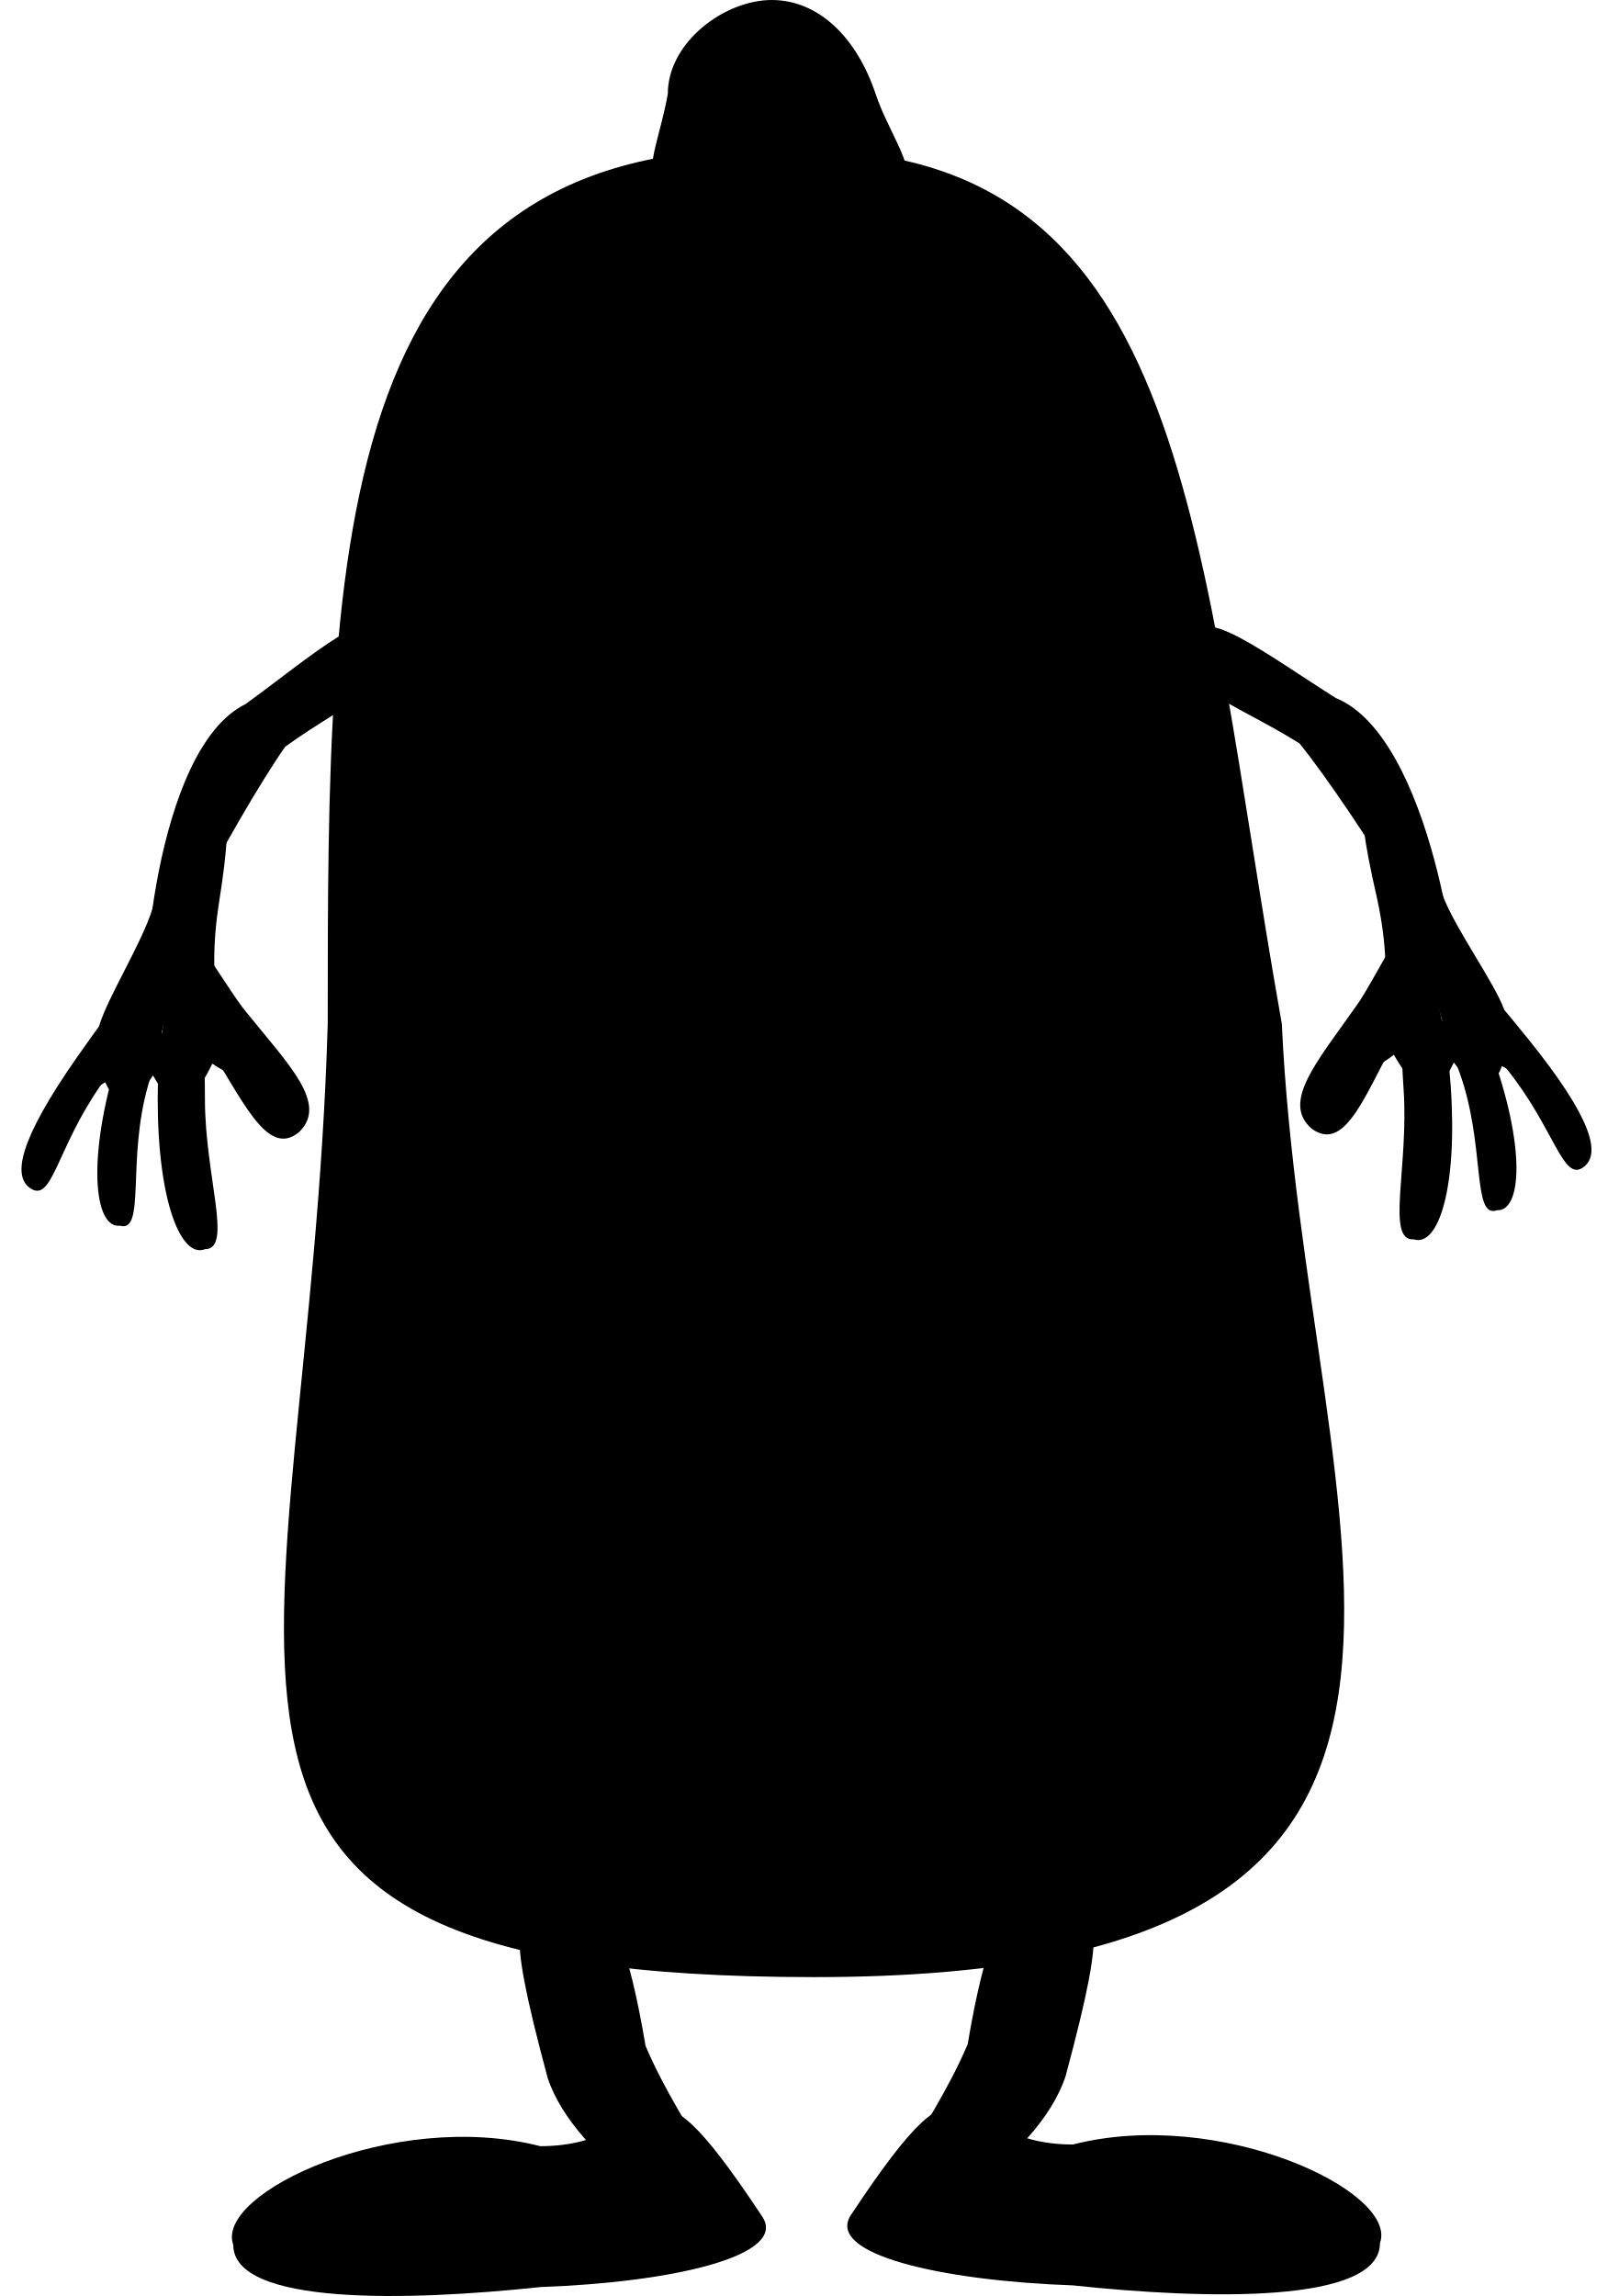
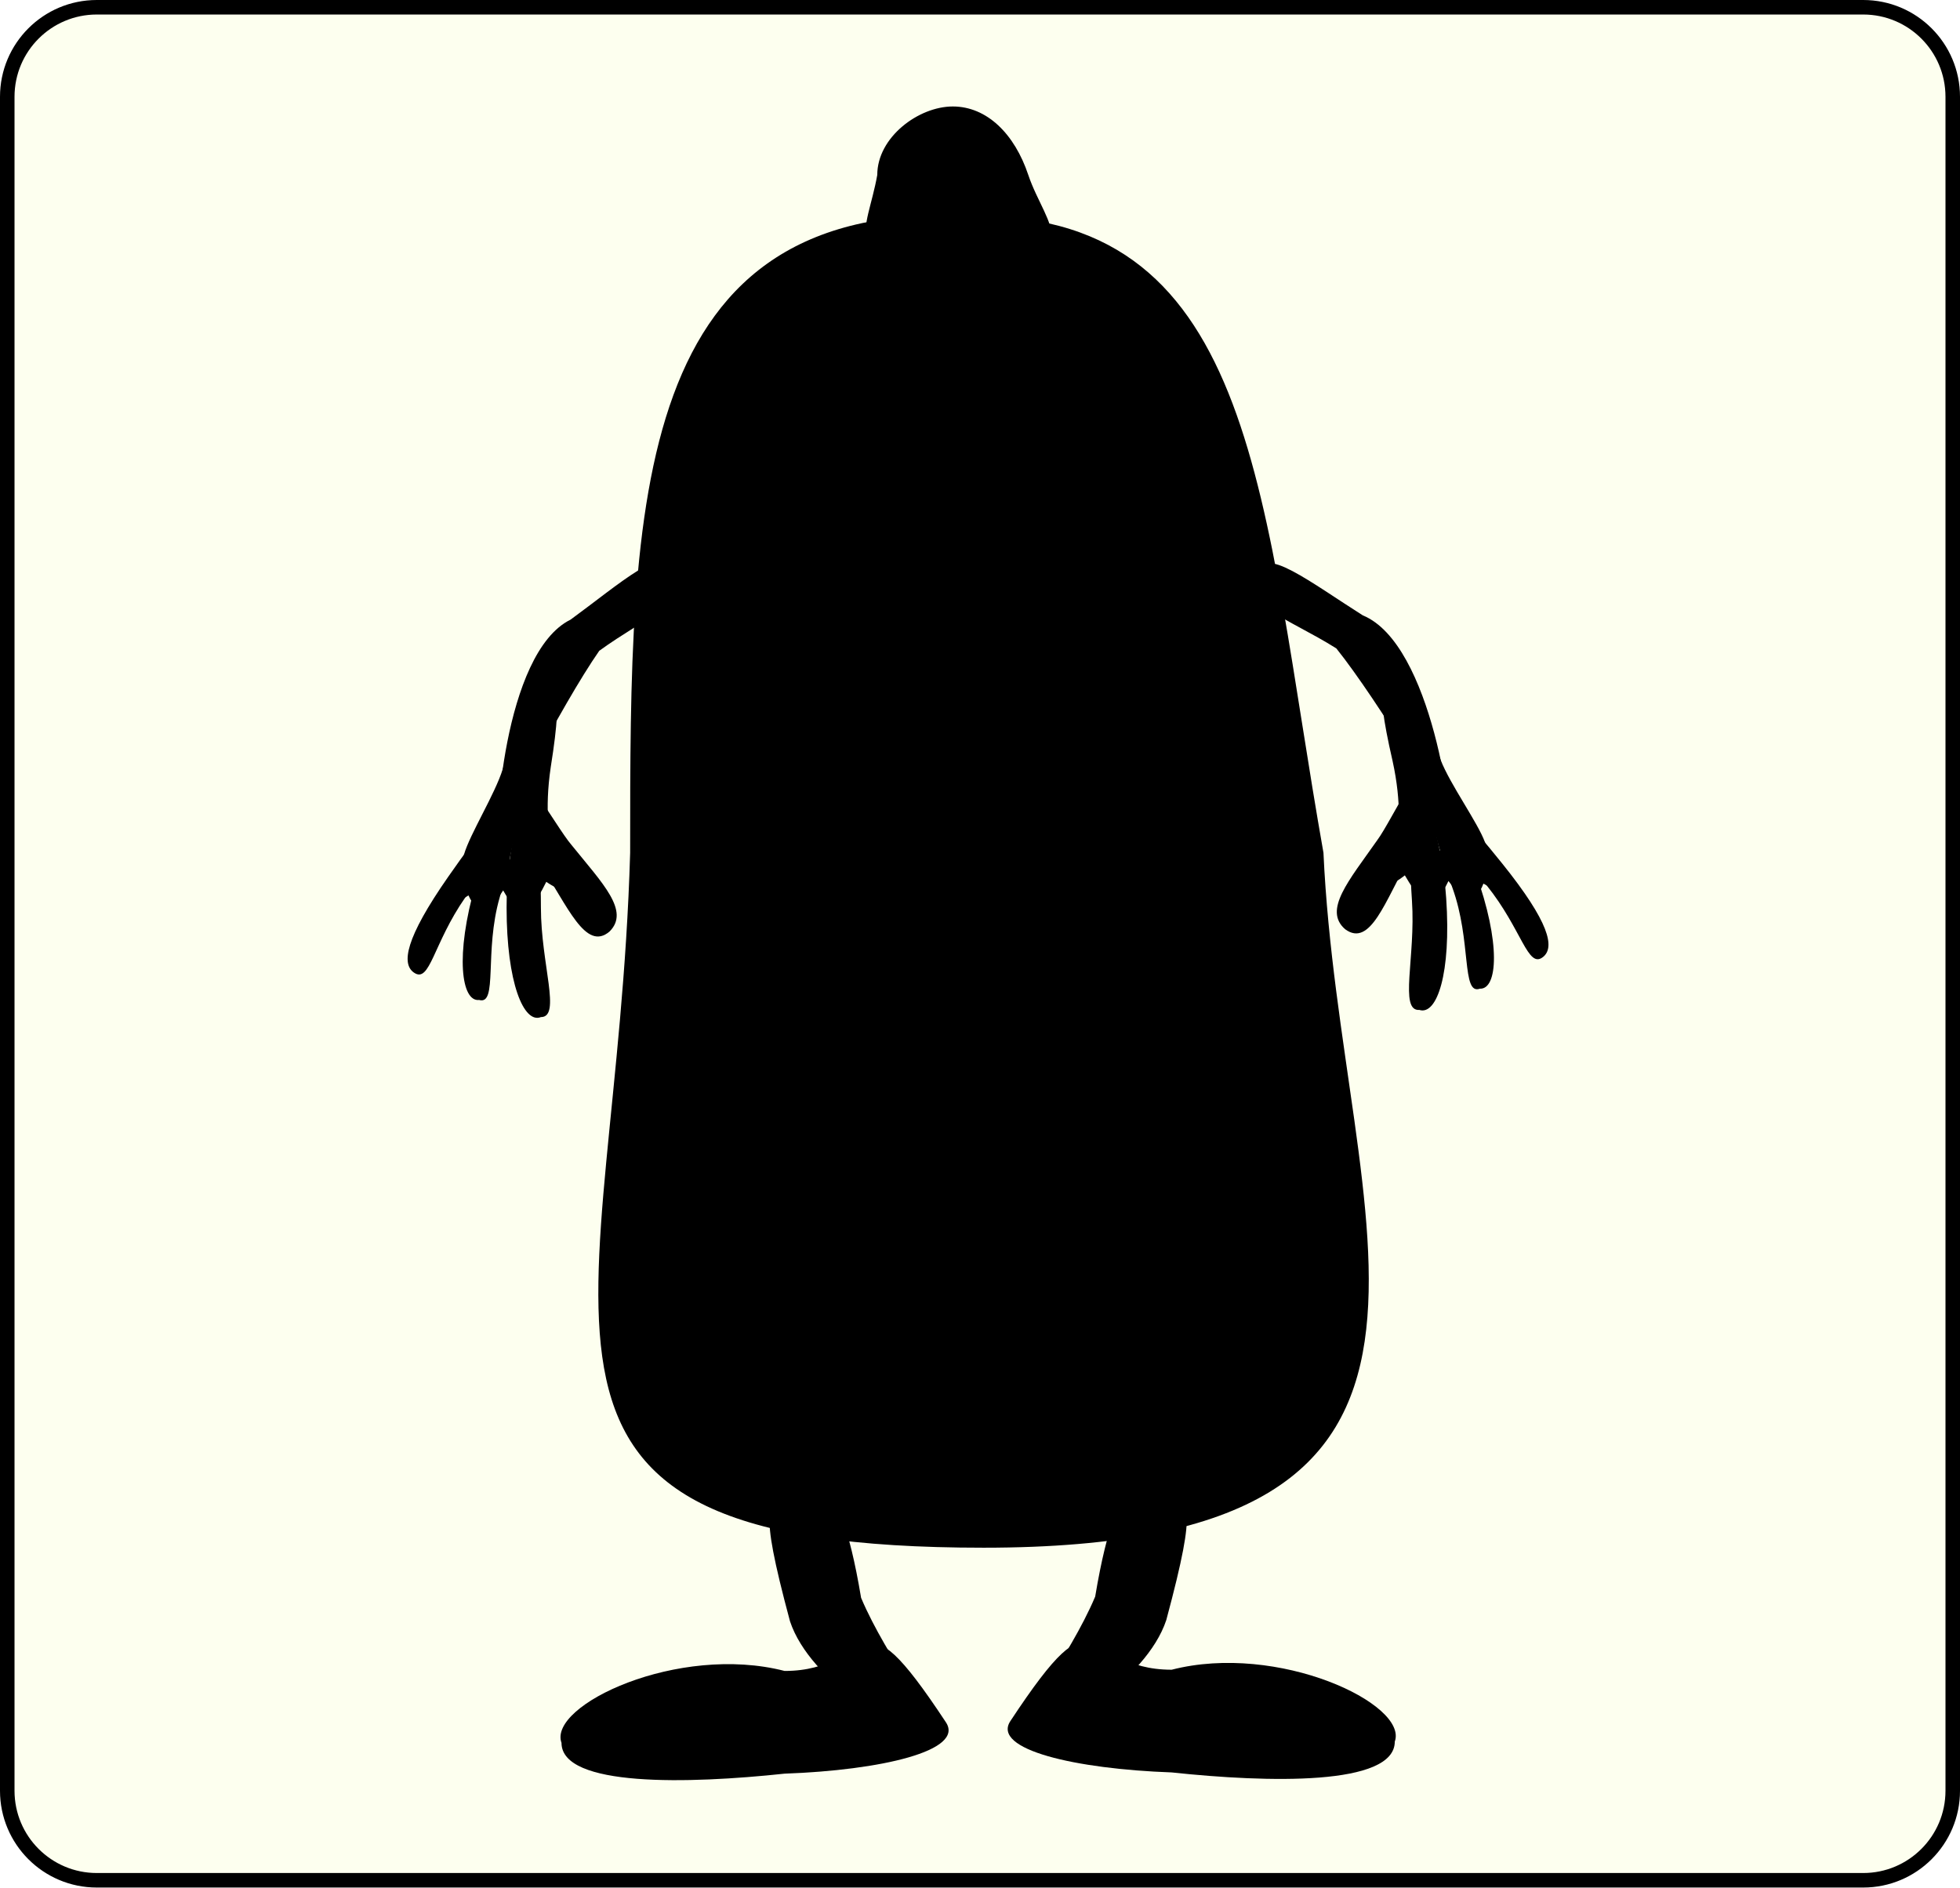
- <svg xmlns="http://www.w3.org/2000/svg" width="172" height="244" viewBox="0 0 172 244" fill="none">
-   <path d="M93.063 9.982C95.573 17.468 103.103 23.457 82.019 19.963C64.951 22.957 69.469 18.466 70.975 9.982C70.975 4.469 77.028 0 82.019 0C87.009 0 91.055 3.993 93.063 9.982Z" fill="black" />
-   <path d="M136.234 108.799C138.744 163.697 166.354 210.111 86.537 210.111C10.234 210.111 32.824 178.17 34.831 108.799C34.831 57.531 34.831 12.976 85.533 15.97C126.696 15.97 127.198 57.893 136.234 108.799Z" fill="black" />
-   <path d="M81.015 235.565C83.776 239.733 71.477 242.551 57.421 243.051C43.365 244.548 24.792 245.047 24.792 238.559C22.784 233.069 41.859 224.086 57.421 228.078C71.006 228.078 67.461 215.102 81.015 235.565Z" fill="black" />
-   <path d="M68.609 217.417C72.481 226.581 80.372 235.617 77.501 236.562C74.629 237.508 61.173 229.736 58.211 220.84C53.405 203.02 55.174 203.965 58.045 203.02C60.916 202.074 64.951 195.638 68.609 217.417Z" fill="black" />
-   <path d="M90.441 235.386C87.68 239.554 99.979 242.373 114.035 242.872C128.091 244.369 146.664 244.868 146.664 238.38C148.672 232.89 129.597 223.907 114.035 227.9C100.45 227.9 103.995 214.924 90.441 235.386Z" fill="black" />
-   <path d="M102.847 217.238C98.975 226.402 91.084 235.439 93.955 236.384C96.827 237.329 110.283 229.558 113.245 220.661C118.051 202.841 116.282 203.786 113.411 202.841C110.54 201.896 106.505 195.459 102.847 217.238Z" fill="black" />
-   <path d="M21.78 116.784C21.78 125.053 24.792 132.755 21.78 132.755C19.27 133.753 16.76 127.764 16.76 116.784C16.76 108.515 18.663 101.812 19.772 101.812C20.881 101.812 21.78 108.515 21.78 116.784Z" fill="black" />
-   <path d="M15.756 115.287C13.455 123.233 15.513 131.052 12.744 130.259C10.159 130.558 9.187 123.842 12.242 113.291C14.543 105.344 17.11 99.318 18.129 99.61C19.148 99.902 18.057 107.341 15.756 115.287Z" fill="black" />
-   <path d="M10.736 115.287C5.986 122.075 5.571 127.902 3.206 126.266C1.368 124.995 1.919 121.306 8.226 112.292C12.976 105.504 17.166 100.264 18.036 100.866C18.907 101.468 15.486 108.499 10.736 115.287Z" fill="black" />
-   <path d="M26.273 107.684C30.816 113.291 34.831 117.283 31.82 120.278C28.306 123.272 25.653 116.45 21.775 110.664C17.896 104.879 15.518 98.642 16.76 97.819C17.764 93.327 23.788 104.806 26.273 107.684Z" fill="black" />
-   <path d="M18.763 112.542C18.763 114.196 18.768 118.78 16.258 114.289C13.251 119.03 13.743 114.196 13.743 112.542C13.743 110.888 14.867 109.547 16.253 109.547C17.639 109.547 18.763 110.888 18.763 112.542Z" fill="black" />
-   <path d="M25.216 110.296C25.751 111.862 27.24 116.201 22.565 113.036C19.27 119.779 19.306 114.038 18.771 112.472C18.236 110.906 19.245 109.15 21.025 108.549C22.804 107.948 24.681 108.73 25.216 110.296Z" fill="black" />
-   <path d="M13.375 114.44C13.16 115.395 12.568 118.045 11.185 115.013C7.43 117.412 9.227 114.521 9.442 113.566C9.657 112.61 10.711 112.031 11.797 112.272C12.883 112.514 13.59 113.484 13.375 114.44Z" fill="black" />
-   <path d="M30.314 79.353C24.933 87.044 14.25 107.301 15.756 107.801C14.775 106.465 16.258 79.647 26.117 74.811C32.911 69.878 40.855 62.884 40.195 68.296C44.369 71.867 37.108 74.419 30.314 79.353Z" fill="black" />
-   <path d="M23.221 96.288C21.278 109.298 26.8 110.795 18.099 107.311C2.202 118.281 15.546 101.639 16.527 95.269C17.507 88.9 19.8 83.965 21.648 84.246C23.497 84.527 25.294 83.346 23.221 96.288Z" fill="black" />
-   <path d="M149.177 115.777C149.739 124.027 147.258 131.914 150.263 131.711C152.835 132.538 154.932 126.394 154.185 115.44C153.623 107.19 151.268 100.63 150.162 100.704C149.055 100.779 148.614 107.527 149.177 115.777Z" fill="black" />
-   <path d="M155.085 113.878C157.921 121.652 156.4 129.591 159.108 128.614C161.708 128.738 162.221 121.972 158.455 111.65C155.619 103.877 152.648 98.037 151.651 98.397C150.654 98.756 152.249 106.105 155.085 113.878Z" fill="black" />
-   <path d="M160.093 113.541C165.294 119.994 166.104 125.78 168.353 123.989C170.1 122.597 169.299 118.954 162.394 110.385C157.193 103.932 152.657 98.985 151.829 99.644C151.001 100.304 154.893 107.088 160.093 113.541Z" fill="black" />
-   <path d="M144.075 107C139.924 112.899 136.189 117.153 139.397 119.938C143.107 122.689 145.289 115.704 148.765 109.671C152.241 103.638 154.19 97.256 152.895 96.518C151.588 92.104 146.358 103.962 144.075 107Z" fill="black" />
-   <path d="M151.898 111.342C152.011 112.992 152.317 117.566 154.516 112.916C157.839 117.445 157.019 112.655 156.907 111.005C156.794 109.355 155.582 108.092 154.199 108.186C152.816 108.279 151.786 109.692 151.898 111.342Z" fill="black" />
-   <path d="M145.307 109.535C144.88 111.133 143.689 115.562 148.139 112.09C151.884 118.596 151.458 112.871 151.885 111.273C152.313 109.674 151.186 107.99 149.37 107.51C147.553 107.03 145.734 107.937 145.307 109.535Z" fill="black" />
-   <path d="M157.403 112.873C157.682 113.812 158.453 116.416 159.626 113.298C163.536 115.44 161.547 112.676 161.267 111.737C160.988 110.798 159.897 110.291 158.829 110.605C157.762 110.919 157.124 111.934 157.403 112.873Z" fill="black" />
-   <path d="M138.116 79.006C144.008 86.317 156.044 105.81 154.576 106.41C155.464 105.011 152.16 78.355 141.994 74.192C134.88 69.727 126.479 63.283 127.505 68.638C123.584 72.482 131.003 74.54 138.116 79.006Z" fill="black" />
-   <path d="M146.345 95.425C149.168 108.274 143.761 110.139 152.205 106.079C168.811 115.955 154.366 100.248 152.954 93.959C151.543 87.67 148.92 82.9 147.095 83.305C145.269 83.709 143.396 82.652 146.345 95.425Z" fill="black" />
-   <ellipse cx="70.453" cy="33.713" rx="6.526" ry="8.484" fill="black" />
-   <ellipse cx="70.453" cy="35.709" rx="2.51" ry="2.495" fill="black" />
-   <ellipse cx="69.7" cy="34.961" rx="0.753" ry="0.749" fill="black" />
-   <ellipse cx="90.533" cy="32.715" rx="6.526" ry="8.484" fill="black" />
-   <ellipse cx="90.533" cy="34.711" rx="2.51" ry="2.495" fill="black" />
-   <ellipse cx="89.78" cy="33.962" rx="0.753" ry="0.749" fill="black" />
-   <path d="M75.975 20.395C75.975 20.894 72.074 20.692 68.626 21.735C61.598 25.728 61.498 25.99 61.417 25.727C61.336 25.463 63.425 20.736 67.441 19.738C70.955 18.241 76.477 19.896 75.975 20.395Z" fill="black" />
-   <path d="M99.569 25.229C99.19 25.556 97.101 23.139 94.047 21.236C89.529 19.24 86.015 19.739 86.002 18.809C86.15 18.576 91.537 16.744 96.055 19.739C99.569 21.735 100.277 25.278 99.569 25.229Z" fill="black" />
-   <path d="M102.581 50.182C104.087 50.681 95.269 58.605 84.509 59.665C73.749 60.725 62.923 56.67 63.425 55.672C63.371 55.124 73.654 58.152 84.414 57.092C95.174 56.032 102.526 49.634 102.581 50.182Z" fill="black" />
+ <svg xmlns="http://www.w3.org/2000/svg" width="405" height="390" viewBox="0 0 405 390" fill="none">
+   <rect x="1.5" y="1.5" width="402" height="387" rx="18.5" fill="#FDFFEF" />
+   <rect x="1.5" y="1.5" width="402" height="387" rx="18.5" stroke="black" stroke-width="3" />
+   <path d="M212.478 36.147C216.024 46.757 226.662 55.244 196.875 50.293C172.762 54.537 179.145 48.171 181.273 36.147C181.273 28.334 189.825 22 196.875 22C203.926 22 209.641 27.659 212.478 36.147Z" fill="black" />
+   <path d="M273.47 176.198C277.016 254.004 316.023 319.785 203.258 319.785C95.459 319.785 127.373 274.516 130.21 176.198C130.21 103.537 130.21 40.391 201.84 44.635C259.995 44.635 260.704 104.05 273.47 176.198Z" fill="black" />
+   <path d="M195.457 355.859C199.358 361.767 181.982 365.762 162.124 366.469C142.266 368.591 116.025 369.298 116.025 360.103C113.189 352.323 140.139 339.591 162.124 345.249C181.317 345.249 176.308 326.859 195.457 355.859Z" fill="black" />
+   <path d="M177.93 330.139C183.401 343.127 194.549 355.934 190.493 357.274C186.436 358.613 167.425 347.599 163.24 334.99C156.451 309.735 158.949 311.074 163.006 309.735C167.062 308.395 172.762 299.273 177.93 330.139Z" fill="black" />
+   <path d="M208.775 355.606C204.874 361.513 222.25 365.508 242.107 366.215C261.965 368.337 288.206 369.045 288.206 359.85C291.043 352.069 264.093 339.337 242.107 344.996C222.915 344.996 227.923 326.605 208.775 355.606Z" fill="black" />
+   <path d="M226.301 329.886C220.831 342.874 209.682 355.681 213.739 357.021C217.796 358.36 236.806 347.346 240.992 334.737C247.781 309.482 245.283 310.821 241.226 309.482C237.169 308.142 231.469 299.02 226.301 329.886Z" fill="black" />
+   <path d="M111.77 187.515C111.77 199.235 116.025 210.15 111.77 210.15C108.224 211.564 104.678 203.076 104.678 187.515C104.678 175.796 107.367 166.295 108.933 166.295C110.5 166.295 111.77 175.796 111.77 187.515Z" fill="black" />
+   <path d="M103.26 185.393C100.009 196.655 102.916 207.736 99.004 206.613C95.352 207.036 93.979 197.517 98.295 182.564C101.546 171.302 105.172 162.761 106.613 163.174C108.053 163.588 106.51 174.131 103.26 185.393Z" fill="black" />
+   <path d="M96.168 185.393C89.457 195.014 88.871 203.273 85.53 200.954C82.932 199.152 83.712 193.924 92.622 181.149C99.332 171.529 105.251 164.102 106.482 164.955C107.712 165.809 102.878 175.773 96.168 185.393Z" fill="black" />
+   <path d="M118.118 174.618C124.536 182.564 130.21 188.223 125.954 192.467C120.99 196.711 117.243 187.042 111.763 178.842C106.284 170.642 102.924 161.803 104.679 160.637C106.097 154.271 114.607 170.539 118.118 174.618Z" fill="black" />
+   <path d="M107.508 181.503C107.508 183.847 107.515 190.344 103.969 183.978C99.721 190.698 100.416 183.847 100.416 181.503C100.416 179.159 102.003 177.259 103.962 177.259C105.92 177.259 107.508 179.159 107.508 181.503Z" fill="black" />
+   <path d="M116.625 178.32C117.38 180.539 119.484 186.689 112.879 182.203C108.224 191.759 108.275 183.624 107.519 181.404C106.763 179.185 108.189 176.695 110.703 175.844C113.218 174.992 115.869 176.101 116.625 178.32Z" fill="black" />
+   <path d="M99.896 184.192C99.592 185.547 98.756 189.302 96.803 185.005C91.497 188.406 94.036 184.308 94.339 182.954C94.643 181.599 96.133 180.779 97.667 181.121C99.202 181.463 100.199 182.838 99.896 184.192Z" fill="black" />
+   <path d="M123.827 134.465C116.225 145.366 101.132 174.076 103.26 174.783C101.874 172.89 103.969 134.882 117.898 128.028C127.497 121.036 138.72 111.124 137.788 118.794C143.685 123.855 133.425 127.473 123.827 134.465Z" fill="black" />
+   <path d="M113.806 158.466C111.061 176.905 118.862 179.027 106.57 174.09C84.111 189.637 102.964 166.05 104.349 157.023C105.733 147.996 108.973 141.001 111.585 141.399C114.196 141.798 116.735 140.124 113.806 158.466Z" fill="black" />
+   <path d="M291.756 186.088C292.55 197.781 289.045 208.958 293.29 208.671C296.924 209.843 299.886 201.136 298.831 185.61C298.037 173.917 294.711 164.62 293.147 164.726C291.584 164.831 290.961 174.396 291.756 186.088Z" fill="black" />
+   <path d="M300.103 183.397C304.109 194.414 301.96 205.665 305.787 204.281C309.459 204.457 310.184 194.867 304.864 180.239C300.857 169.222 296.66 160.945 295.251 161.455C293.842 161.965 296.096 172.38 300.103 183.397Z" fill="black" />
+   <path d="M307.179 182.919C314.526 192.065 315.67 200.265 318.847 197.727C321.316 195.754 320.184 190.59 310.428 178.446C303.081 169.3 296.672 162.288 295.502 163.223C294.333 164.158 299.831 173.773 307.179 182.919Z" fill="black" />
+   <path d="M284.548 173.648C278.683 182.009 273.406 188.037 277.939 191.985C283.18 195.884 286.263 185.985 291.174 177.434C296.085 168.883 298.838 159.838 297.009 158.793C295.162 152.537 287.774 169.342 284.548 173.648Z" fill="black" />
+   <path d="M295.601 179.802C295.76 182.14 296.193 188.624 299.299 182.033C303.993 188.451 302.835 181.662 302.676 179.324C302.518 176.985 300.805 175.196 298.851 175.328C296.897 175.46 295.442 177.463 295.601 179.802Z" fill="black" />
+   <path d="M286.289 177.241C285.685 179.506 284.003 185.784 290.289 180.863C295.581 190.083 294.979 181.969 295.582 179.704C296.186 177.439 294.595 175.051 292.028 174.371C289.462 173.691 286.892 174.976 286.289 177.241Z" fill="black" />
+   <path d="M303.378 181.972C303.772 183.303 304.861 186.994 306.519 182.574C312.043 185.61 309.232 181.692 308.837 180.362C308.443 179.031 306.901 178.313 305.393 178.757C303.885 179.202 302.983 180.641 303.378 181.972Z" fill="black" />
+   <path d="M276.13 133.973C284.453 144.336 301.458 171.963 299.383 172.812C300.638 170.83 295.97 133.05 281.608 127.151C271.558 120.822 259.688 111.689 261.139 119.28C255.598 124.727 266.079 127.644 276.13 133.973Z" fill="black" />
+   <path d="M287.755 157.243C291.744 175.455 284.104 178.098 296.034 172.343C319.495 186.34 299.086 164.079 297.093 155.166C295.099 146.253 291.393 139.492 288.814 140.066C286.235 140.639 283.589 139.14 287.755 157.243Z" fill="black" />
+   <ellipse cx="180.536" cy="69.781" rx="9.22" ry="12.025" fill="black" />
+   <ellipse cx="180.536" cy="72.609" rx="3.546" ry="3.537" fill="black" />
+   <ellipse cx="179.472" cy="71.549" rx="1.064" ry="1.061" fill="black" />
+   <ellipse cx="208.904" cy="68.366" rx="9.22" ry="12.025" fill="black" />
+   <ellipse cx="208.904" cy="71.195" rx="3.546" ry="3.537" fill="black" />
+   <ellipse cx="207.84" cy="70.133" rx="1.064" ry="1.061" fill="black" />
+   <path d="M188.337 50.905C188.337 51.612 182.825 51.326 177.954 52.804C168.025 58.463 167.884 58.835 167.77 58.462C167.656 58.088 170.606 51.388 176.28 49.974C181.245 47.852 189.046 50.198 188.337 50.905Z" fill="black" />
+   <path d="M221.67 57.756C221.135 58.22 218.183 54.795 213.869 52.097C207.486 49.268 202.521 49.975 202.503 48.658C202.711 48.327 210.323 45.731 216.706 49.975C221.67 52.805 222.671 57.826 221.67 57.756Z" fill="black" />
+   <path d="M225.925 93.122C228.053 93.83 215.595 105.059 200.394 106.561C185.192 108.064 169.898 102.318 170.607 100.903C170.53 100.125 185.058 104.417 200.259 102.915C215.46 101.413 225.848 92.345 225.925 93.122Z" fill="black" />
</svg>
